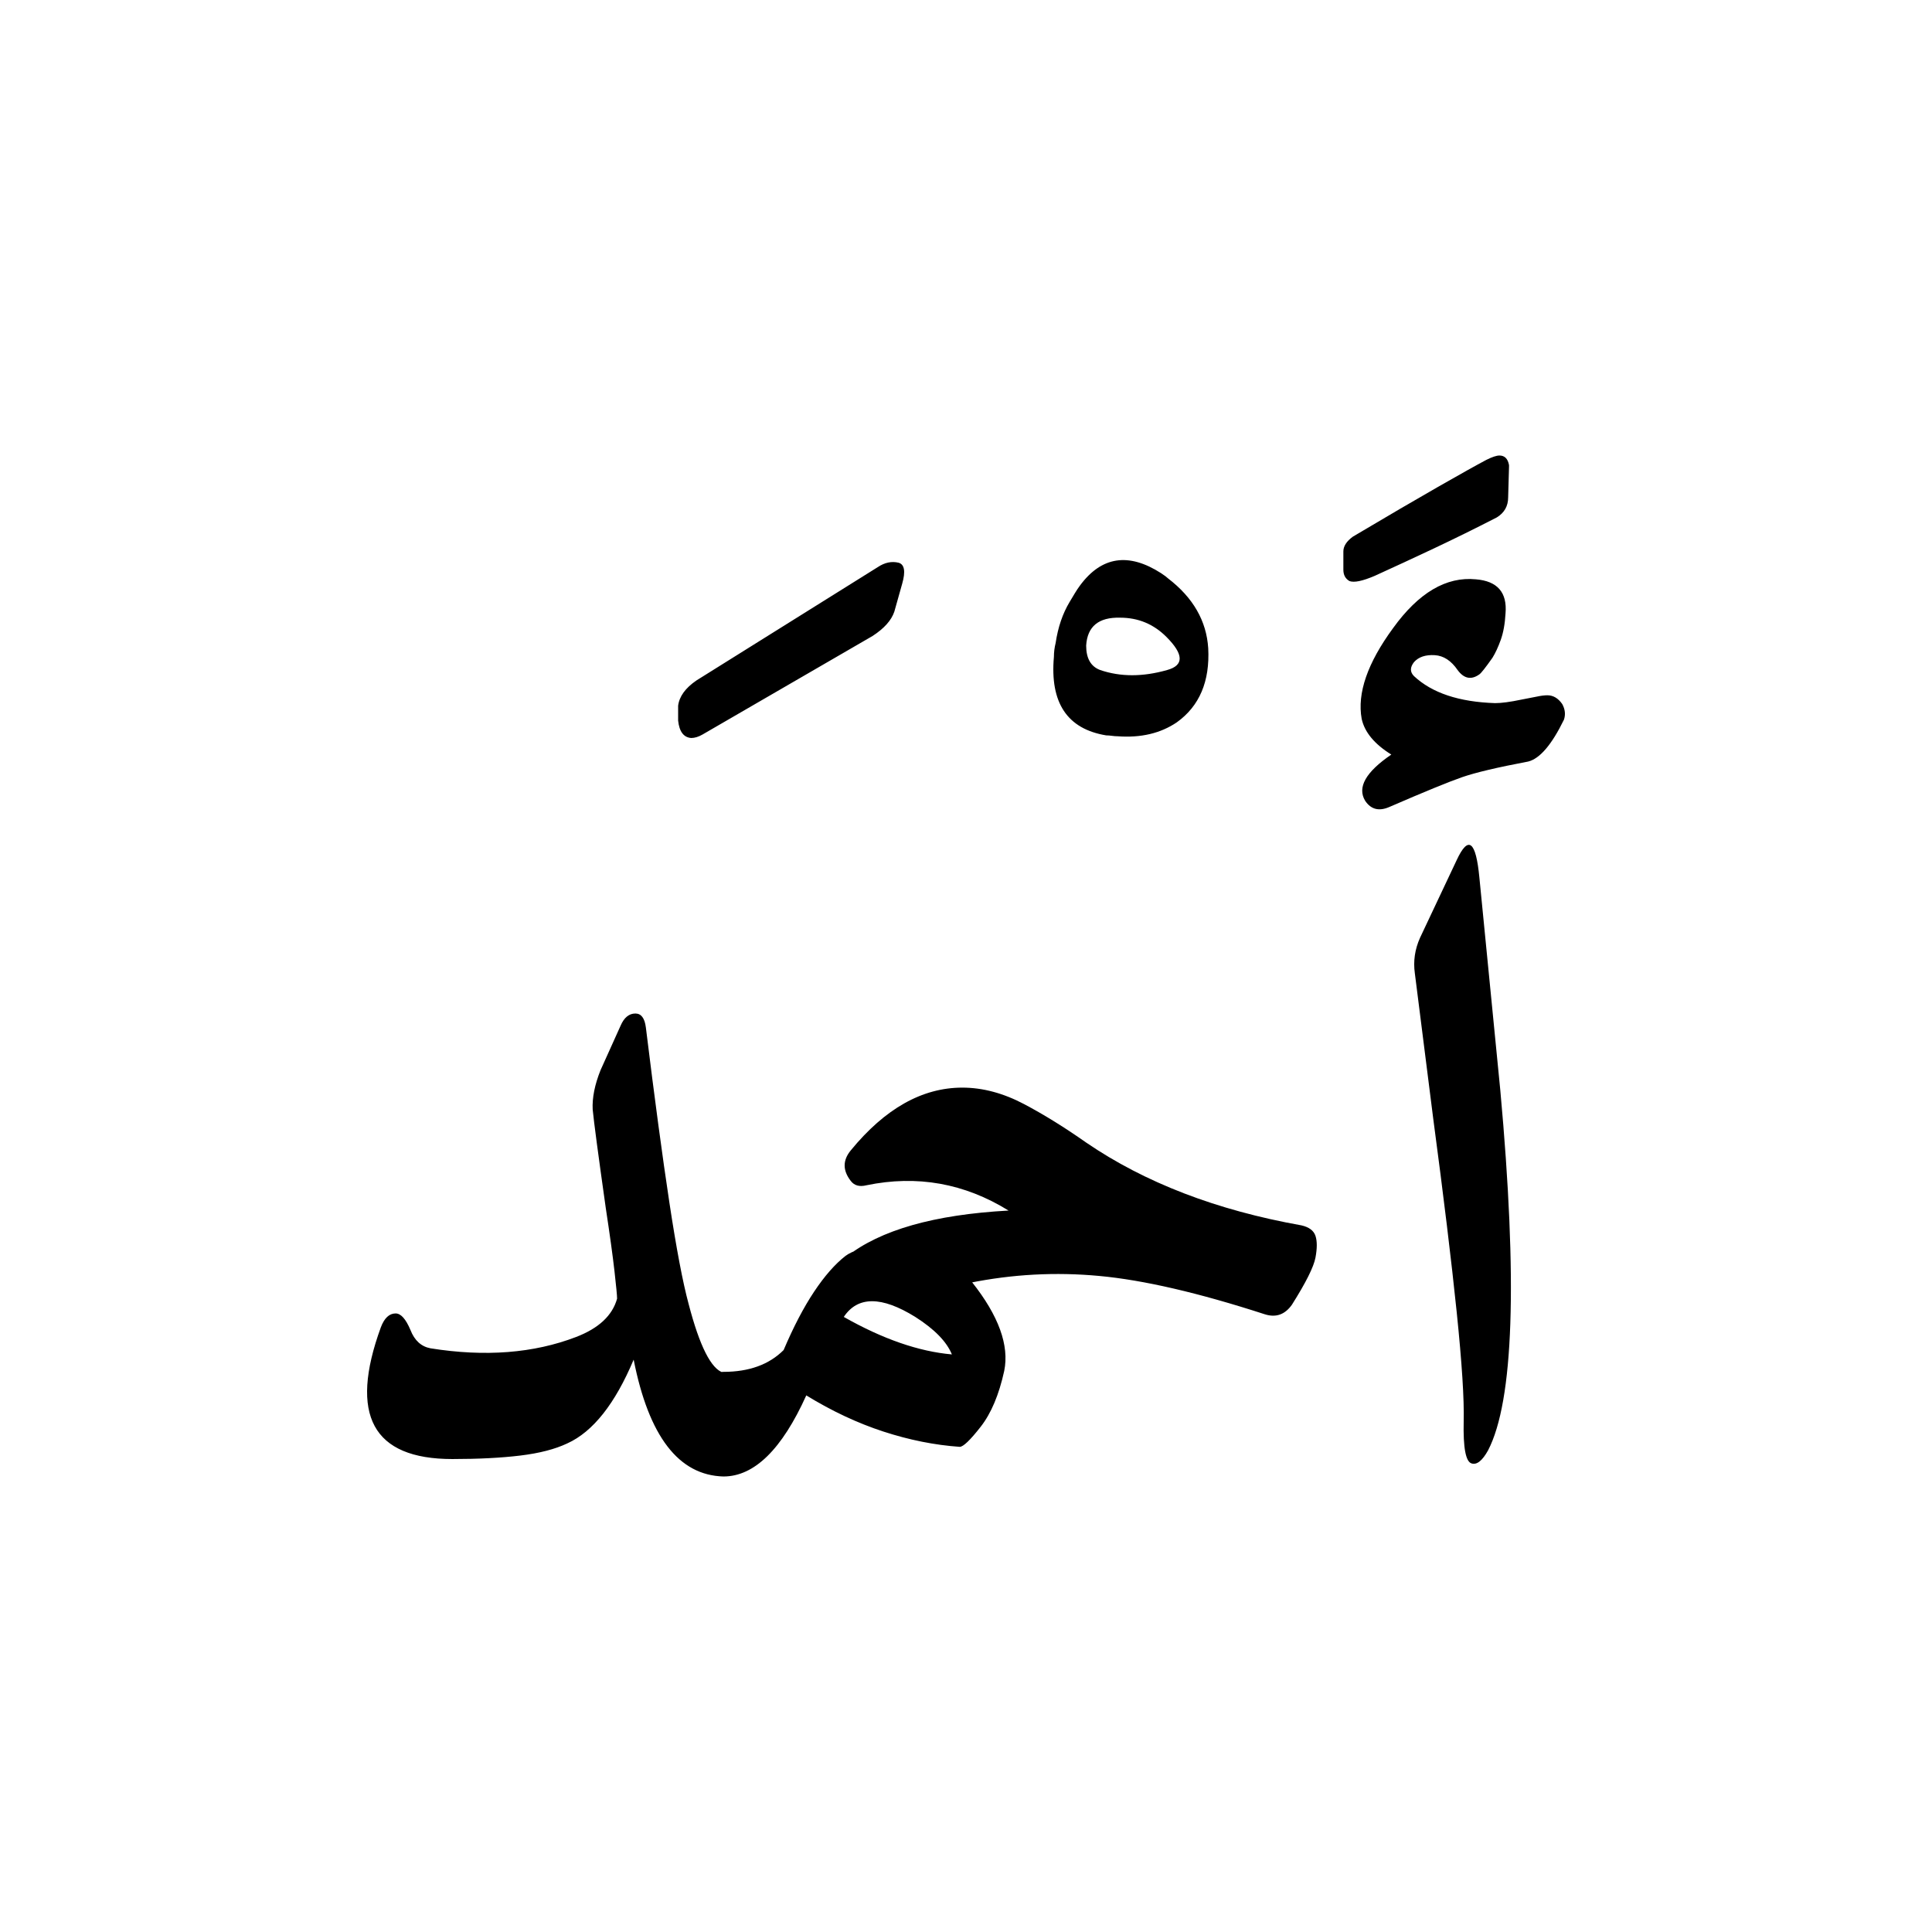
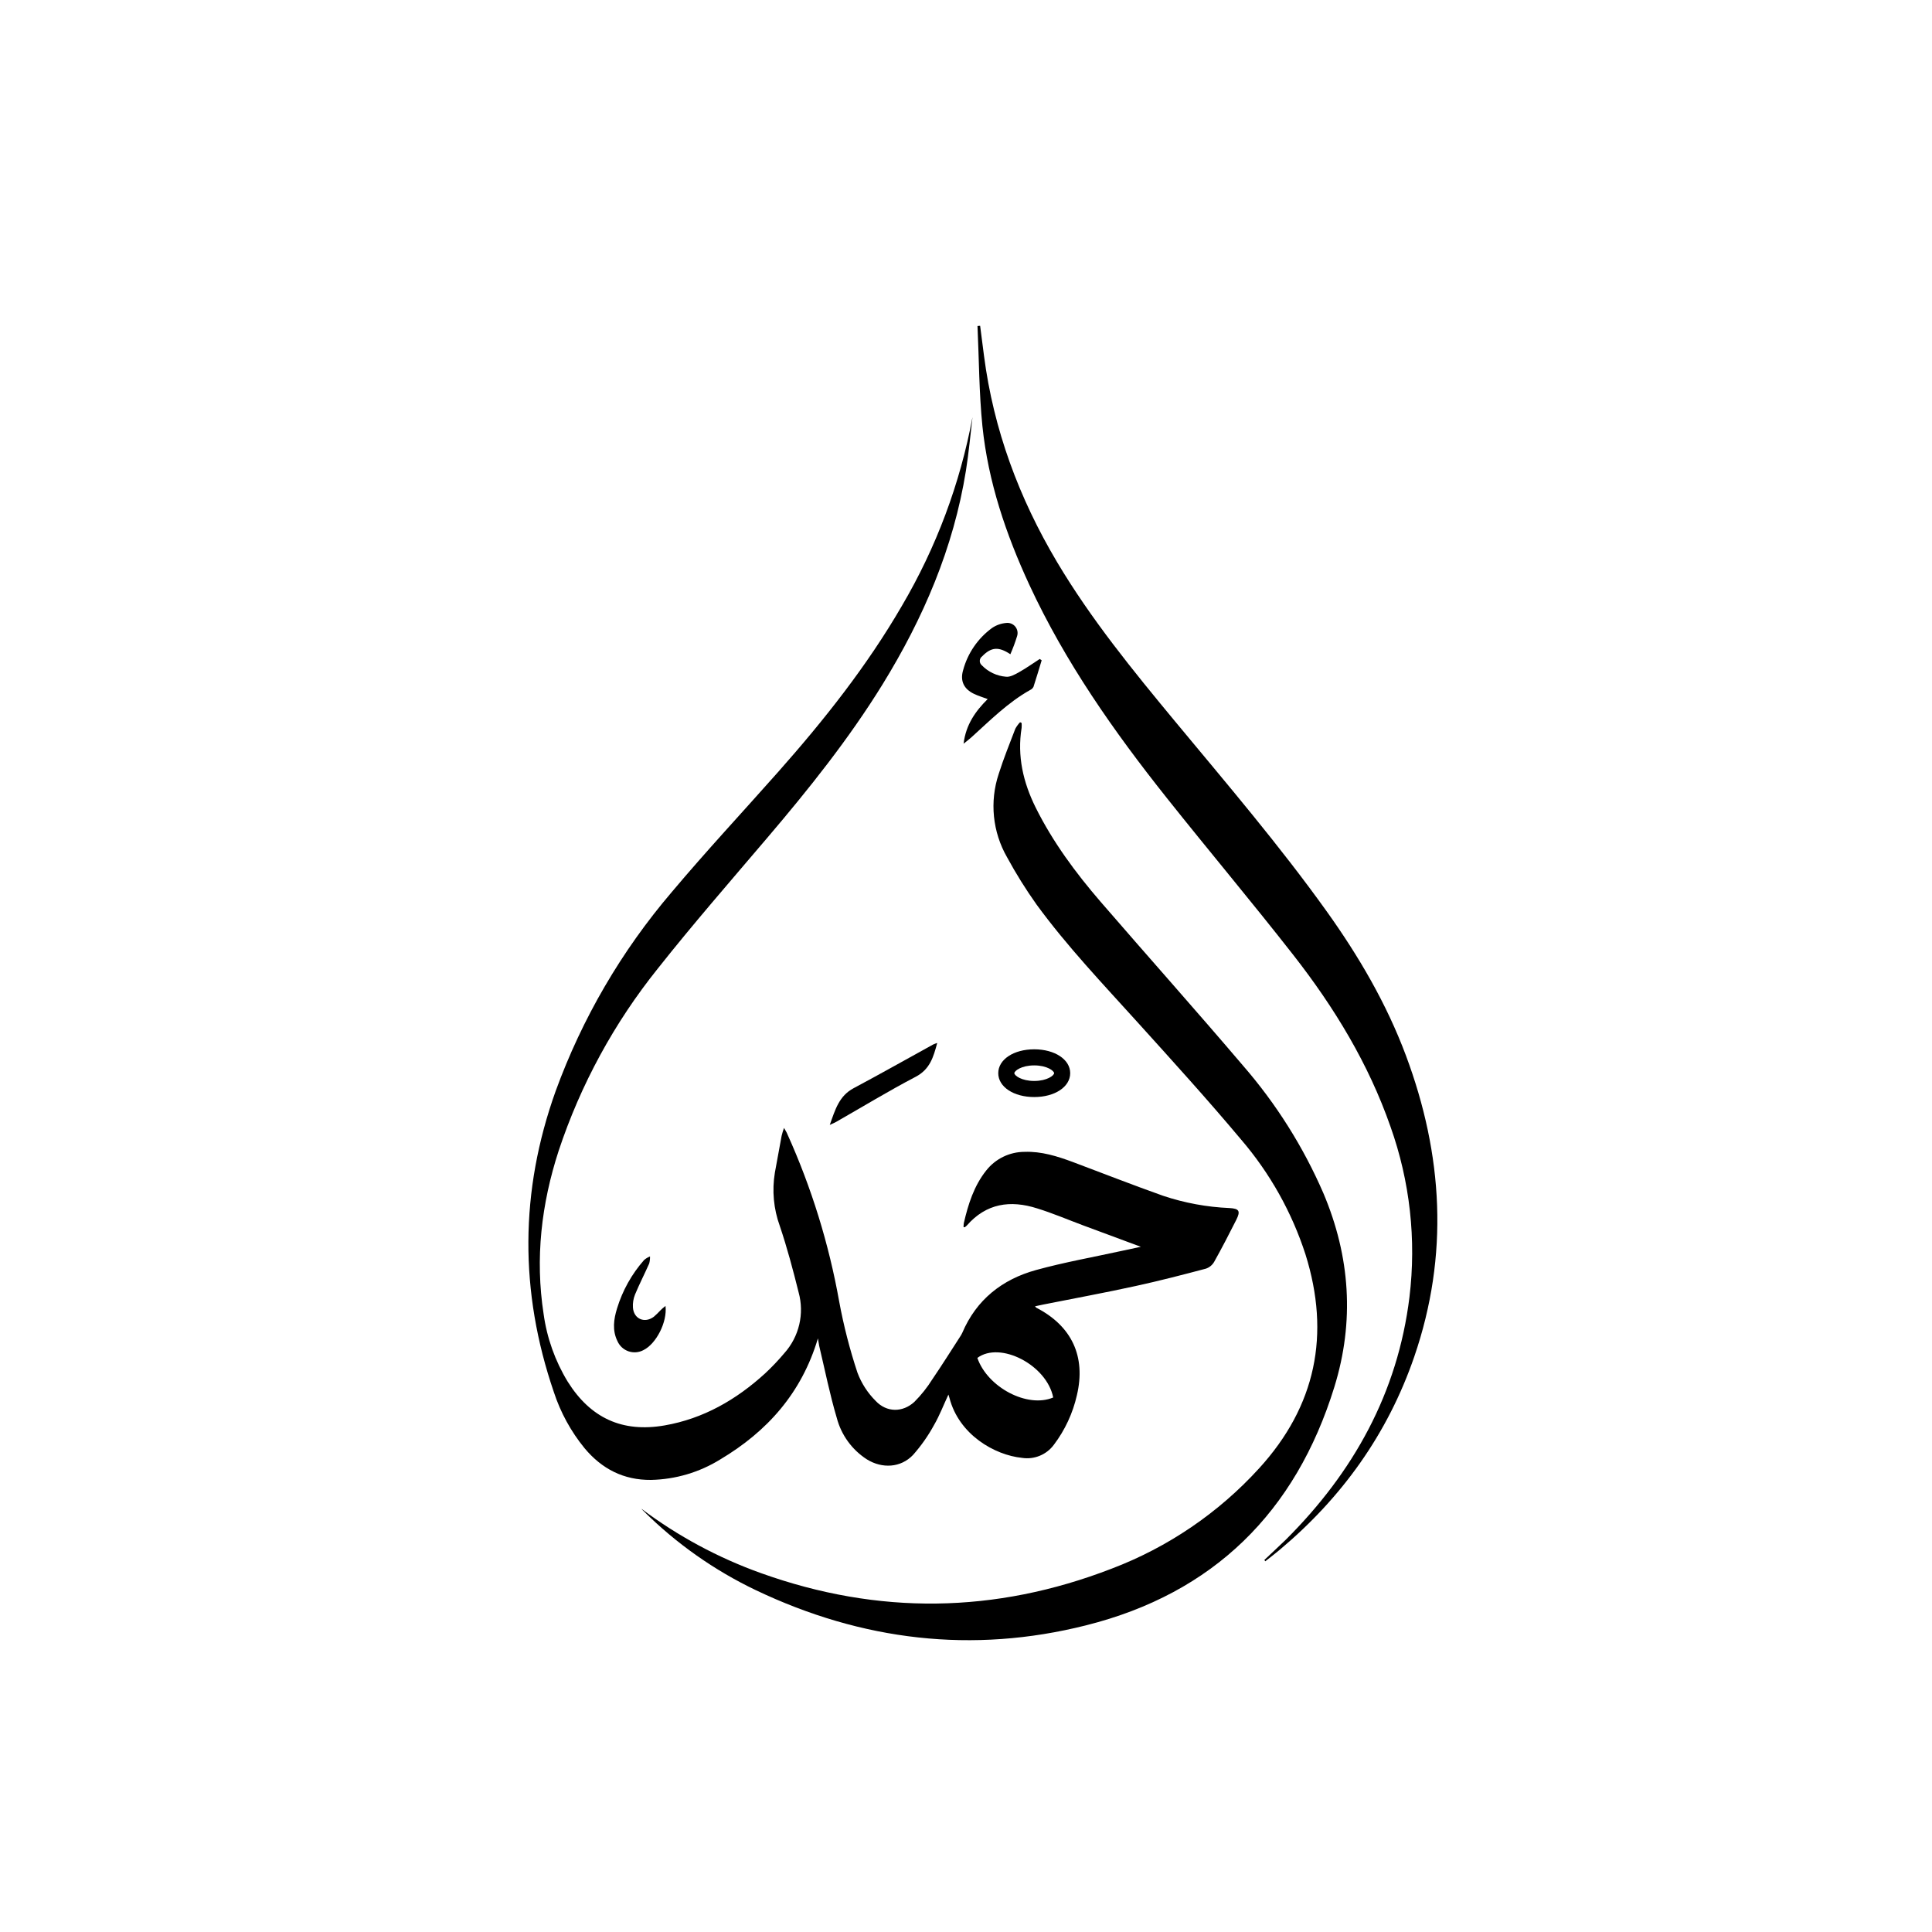
- <svg xmlns="http://www.w3.org/2000/svg" width="512" height="512" viewBox="0 0 100.0 100.0">
-   <g transform="translate(50.0 75.74533) scale(0.045128 -0.045128) translate(-749.18 0)" fill="#000000">
-     <path d="M504 69Q511 41 504 17Q493 -15 471 -15Q394 -13 368 119Q336 43 292 23Q271 13 238.0 9.0Q205 5 160 5Q23 5 78 156Q84 172 95 172Q104 172 112 153Q119 135 135 132Q229 117 302 145Q341 160 349 189Q349 194 346.0 220.5Q343 247 336 293Q323 385 321 406Q320 426 330 451L353 502Q359 516 370 516Q380 516 382 500Q397 378 409.0 299.0Q421 220 431 183Q450 110 471 104Q497 96 504 69Z M648.0 1028.0Q660.0 1036.0 672.0 1033.0Q682.0 1030.0 676.0 1009.0L667.0 977.0Q662.0 962.0 642.0 949.0L447.0 836.0Q440.0 832.0 434.0 832.0Q421.0 833.0 419.0 852.0V869.0Q421.0 885.0 440.0 898.0Z M742.0 19.0Q699.0 22.0 654.5 36.5Q610.0 51.0 566.0 78.0Q524.0 -15.0 471.0 -15.0Q446.0 -15.0 437.0 18.0Q419.0 87.0 452.0 101.0Q460.0 105.0 471.0 105.0Q515.0 105.0 540.0 130.0Q557.0 170.0 575.0 197.0Q593.0 224.0 611.0 238.0Q623.0 247.0 652.0 250.0Q717.0 258.0 756.0 208.0Q802.0 150.0 793.0 106.0Q784.0 65.0 766.0 42.0Q748.0 19.0 742.0 19.0ZM691.0 168.0Q633.0 204.0 609.0 168.0Q676.0 130.0 733.0 125.0Q724.0 147.0 691.0 168.0Z M868.0 988.0Q871.0 993.0 874.0 998.0Q877.0 1003.0 880.0 1007.0Q917.0 1057.0 973.0 1021.0Q979.0 1017.0 981.0 1015.0Q1024.0 982.0 1027.0 935.0Q1030.0 878.0 991.0 850.0Q963.0 831.0 923.0 834.0Q920.0 834.0 916.5 834.5Q913.0 835.0 910.0 835.0Q843.0 846.0 850.0 925.0Q850.0 929.0 850.5 933.0Q851.0 937.0 852.0 941.0Q856.0 968.0 868.0 988.0ZM980.0 910.0Q1009.0 918.0 979.0 948.0Q957.0 970.0 926.0 970.0Q889.0 971.0 887.0 938.0Q887.0 916.0 903.0 910.0Q938.0 898.0 980.0 910.0Z M745.0 431.0Q780.0 431.0 816.0 412.0Q850.0 394.0 887.0 368.0Q988.0 299.0 1134.0 273.0Q1147.0 270.0 1150.0 261.0Q1153.0 252.0 1150.0 236.0Q1147.0 220.0 1123.0 182.0Q1111.0 165.0 1092.0 171.0Q978.0 208.0 902.0 215.0Q827.0 222.0 753.0 207.0Q717.0 200.0 686.5 198.0Q656.0 196.0 631.0 201.0Q615.0 204.0 606.0 214.0Q597.0 224.0 612.0 237.0Q670.0 283.0 798.0 290.0Q722.0 337.0 635.0 319.0Q623.0 316.0 617.0 324.0Q603.0 342.0 617.0 359.0Q676.0 431.0 745.0 431.0Z M1346.0 1151.0Q1356.0 1156.0 1361.0 1156.0Q1370.0 1156.0 1372.0 1145.0V1143.0L1371.0 1108.0Q1371.0 1093.0 1358.0 1085.0Q1321.0 1066.0 1286.0 1049.5Q1251.0 1033.0 1218.0 1018.0Q1197.0 1009.0 1189.0 1012.0Q1182.0 1016.0 1182.0 1025.0V1046.0Q1182.0 1055.0 1193.0 1063.0Q1252.0 1098.0 1290.5 1120.0Q1329.0 1142.0 1346.0 1151.0Z M1312.0 692.0Q1332.0 735.0 1338.0 672.0L1362.0 428.0Q1392.0 100.0 1348.0 15.0Q1338.0 -3.0 1329.0 0.0Q1319.0 3.0 1320.0 48.0Q1321.0 86.0 1312.0 173.5Q1303.0 261.0 1285.0 396.0L1264.0 562.0Q1261.0 583.0 1270.0 603.0ZM1394.0 805.0Q1341.0 795.0 1318.0 787.0Q1295.0 779.0 1235.0 753.0Q1217.0 745.0 1207.0 760.0Q1193.0 783.0 1237.0 813.0Q1208.0 831.0 1203.0 854.0Q1195.0 898.0 1239.0 958.0Q1283.0 1019.0 1334.0 1014.0Q1371.0 1011.0 1368.0 975.0Q1367.0 957.0 1362.5 944.5Q1358.0 932.0 1353.0 924.0Q1341.0 907.0 1338.0 905.0Q1324.0 895.0 1313.0 910.0Q1302.0 926.0 1287.0 927.0Q1271.0 928.0 1263.0 919.0Q1256.0 910.0 1263.0 903.0Q1294.0 874.0 1356.0 872.0Q1367.0 872.0 1386.0 876.0Q1397.0 878.0 1404.0 879.5Q1411.0 881.0 1416.0 881.0Q1426.0 881.0 1433.0 871.0Q1438.0 862.0 1435.0 853.0Q1414.0 810.0 1394.0 805.0Z" />
+ <svg xmlns="http://www.w3.org/2000/svg" width="512" height="512" viewBox="0 0 100 100">
+   <g transform="translate(-36.625 -36.625) scale(0.175)" fill="#000000">
+     <path d="M451.2,605.14c-4.82,16.18-15,27.53-28.88,35.8A40.48,40.48,0,0,1,401.85,647c-8.09.08-14.55-3.24-19.67-9.38A51.63,51.63,0,0,1,373.09,621c-10.17-29.71-10.07-59.38.54-89A191.7,191.7,0,0,1,408,473.1c10.16-12.08,20.94-23.64,31.41-35.46,13.61-15.36,26.32-31.39,36.65-49.2a172.21,172.21,0,0,0,20.86-55.76c-.63,5.27-1.1,10.57-1.94,15.81-3.66,22.84-12.6,43.65-24.67,63.23-10,16.19-21.85,31-34.14,45.43-10.87,12.79-21.91,25.44-32.32,38.6a173.23,173.23,0,0,0-29.32,53.87c-5.13,15.76-7,31.84-4.46,48.31a52.14,52.14,0,0,0,7.12,20c6.75,10.78,16.15,15.13,28.68,12.95,11.47-2,21.18-7.6,29.7-15.37a68,68,0,0,0,5.7-6,19.26,19.26,0,0,0,4.22-18c-1.64-6.59-3.39-13.18-5.56-19.61a31.24,31.24,0,0,1-1.46-15.78q1-5.46,2-10.91a23.39,23.39,0,0,1,.7-2.32c.52.91.82,1.36,1,1.85a209.81,209.81,0,0,1,15.32,49.48,158,158,0,0,0,5.41,21.07,23.33,23.33,0,0,0,5.41,8.37c3.22,3.41,7.93,3.45,11.41.27a37.85,37.85,0,0,0,5.38-6.78c2.79-4.08,5.41-8.28,8.1-12.43a8.46,8.46,0,0,0,.69-1.2c4.18-9.84,11.81-15.84,21.84-18.6,8.31-2.29,16.85-3.8,25.29-5.65,1.78-.4,3.58-.77,5.69-1.22-6-2.21-11.56-4.28-17.16-6.37-4.52-1.69-9-3.6-13.54-5-7.87-2.5-15-1.52-20.76,5.07a4.19,4.19,0,0,1-.6.5s-.12,0-.37,0a7,7,0,0,1,.08-1.21c1.28-5.57,3-11,6.6-15.53a14.45,14.45,0,0,1,11.37-5.54c5-.18,9.65,1.3,14.25,3,8.9,3.35,17.76,6.81,26.73,10a71.43,71.43,0,0,0,19.63,3.62c2.88.17,3.3.89,2,3.49-2.11,4.18-4.26,8.35-6.55,12.44a4.46,4.46,0,0,1-2.45,2c-6.88,1.82-13.77,3.61-20.72,5.12-9.09,2-18.25,3.67-27.37,5.49l-2.43.52c.17.19.25.35.38.42,10.48,5.4,14.71,14.42,12,25.88A38.31,38.31,0,0,1,521,636.59a9.83,9.83,0,0,1-9.42,3.89c-8.14-.82-18.67-6.88-21.47-17.72-.06-.24-.15-.46-.31-1-1.48,3.17-2.63,6.21-4.25,9a47.85,47.85,0,0,1-6.21,8.85c-3.64,3.83-9.14,4.11-13.66,1.31a20.86,20.86,0,0,1-8.9-12.26c-2.08-7-3.51-14.21-5.21-21.34C451.46,606.71,451.38,606.09,451.2,605.14Zm69.59,17.48c-1.88-9.6-15.69-16.74-22.43-11.7C501.38,619.64,513.19,625.86,520.79,622.62Z" />
+     <path d="M399,655.53a134,134,0,0,0,35.39,19.05q52,18.63,103.63-1.31a113.56,113.56,0,0,0,43.68-29.7c16.81-18.44,21.13-39.59,13.71-63.27a99.07,99.07,0,0,0-19.07-34c-9.88-11.79-20.24-23.19-30.56-34.61s-20.86-22.48-29.92-34.88a136.85,136.85,0,0,1-8.69-13.93,30.3,30.3,0,0,1-2.49-24.71c1.43-4.52,3.22-8.92,4.91-13.35a9.31,9.31,0,0,1,1.4-1.92l.46.21a10,10,0,0,1,0,1.45c-1.35,8.35.46,16.14,4.17,23.6,5.07,10.18,11.79,19.26,19.18,27.83,14,16.2,28.26,32.17,42.13,48.47a146.28,146.28,0,0,1,23.78,37.75c7.93,18.74,9.24,37.91,3.23,57.33-11.44,37-35.78,61-73.39,70.46-33.67,8.49-66.35,4.54-97.67-10.37a121.47,121.47,0,0,1-33.22-23.4C399.39,656,399.18,655.76,399,655.53Z" />
+     <path d="M583.25,670.67c2.12-2,4.28-4,6.35-6,20-19.93,33.08-43.42,36.56-71.72a110.53,110.53,0,0,0-5.6-50.41c-6.49-18.62-16.6-35.24-28.65-50.67-12.29-15.73-25.14-31-37.56-46.62-15.62-19.64-30-40.1-40.62-63-6.91-14.94-12.17-30.45-13.87-46.89-1-9.83-1-19.76-1.46-29.65l.78-.06,1.14,8.84c2.83,21.88,10.36,42.09,21.59,61,10.07,16.94,22.48,32.13,35,47.25,15.27,18.41,30.82,36.61,44.76,56.08,9.49,13.27,17.69,27.27,23.43,42.61,11,29.41,12.79,59.11,2.49,89.1-7.84,22.82-21.4,41.71-39.84,57.17-1.38,1.16-2.82,2.25-4.24,3.37Z" />
+     <path d="M517.38,404.58c-.8,2.62-1.57,5.25-2.42,7.85a2.06,2.06,0,0,1-1,.94c-6.59,3.7-11.84,9-17.37,14-.62.56-1.3,1.07-2.31,1.89.69-5.64,3.51-9.62,7.13-13.21-1.45-.54-2.78-.94-4-1.52-3-1.41-4.21-3.81-3.27-7a22.77,22.77,0,0,1,8.57-12.51,8.77,8.77,0,0,1,4.18-1.48,3,3,0,0,1,3.23,3.87,49.34,49.34,0,0,1-2,5.38c-3.52-2.35-5.7-2.1-8.36.64a1.66,1.66,0,0,0-.12,2.59,11.17,11.17,0,0,0,7.18,3.42c1.22.16,2.69-.68,3.89-1.35,2.1-1.18,4.07-2.59,6.1-3.9Z" />
+     <path d="M406.12,595.54c.58,4.81-2.8,11.24-6.51,13.06a5.54,5.54,0,0,1-7.69-2.62c-1.58-3.2-1.12-6.48-.14-9.67a38.82,38.82,0,0,1,8.06-14.41,6.92,6.92,0,0,1,1.7-1,7.16,7.16,0,0,1-.24,2.1c-1.36,3.07-2.9,6.06-4.19,9.16a8.79,8.79,0,0,0-.62,3.86c.24,3.39,3.46,4.76,6.18,2.72a23.91,23.91,0,0,0,2-1.94C405,596.43,405.44,596.11,406.12,595.54Z" />
+     <path d="M486.49,517.76c-1.13,4.2-2.16,7.79-6.36,10-8,4.18-15.7,8.88-23.54,13.35-.43.25-.9.43-1.88.89,1.61-4.55,2.77-8.59,7.07-10.87,7.88-4.2,15.66-8.6,23.48-12.9A11.08,11.08,0,0,1,486.49,517.76Z" />
+     <path d="M515.18,533.76c-6.07,0-10.64-3-10.64-7.06s4.57-7.06,10.64-7.06,10.64,3,10.64,7.06S521.25,533.76,515.18,533.76Zm0-9.36c-3.82,0-5.88,1.63-5.88,2.3s2.06,2.3,5.88,2.3,5.88-1.64,5.88-2.3S519,524.4,515.18,524.4Z" />
  </g>
</svg>
